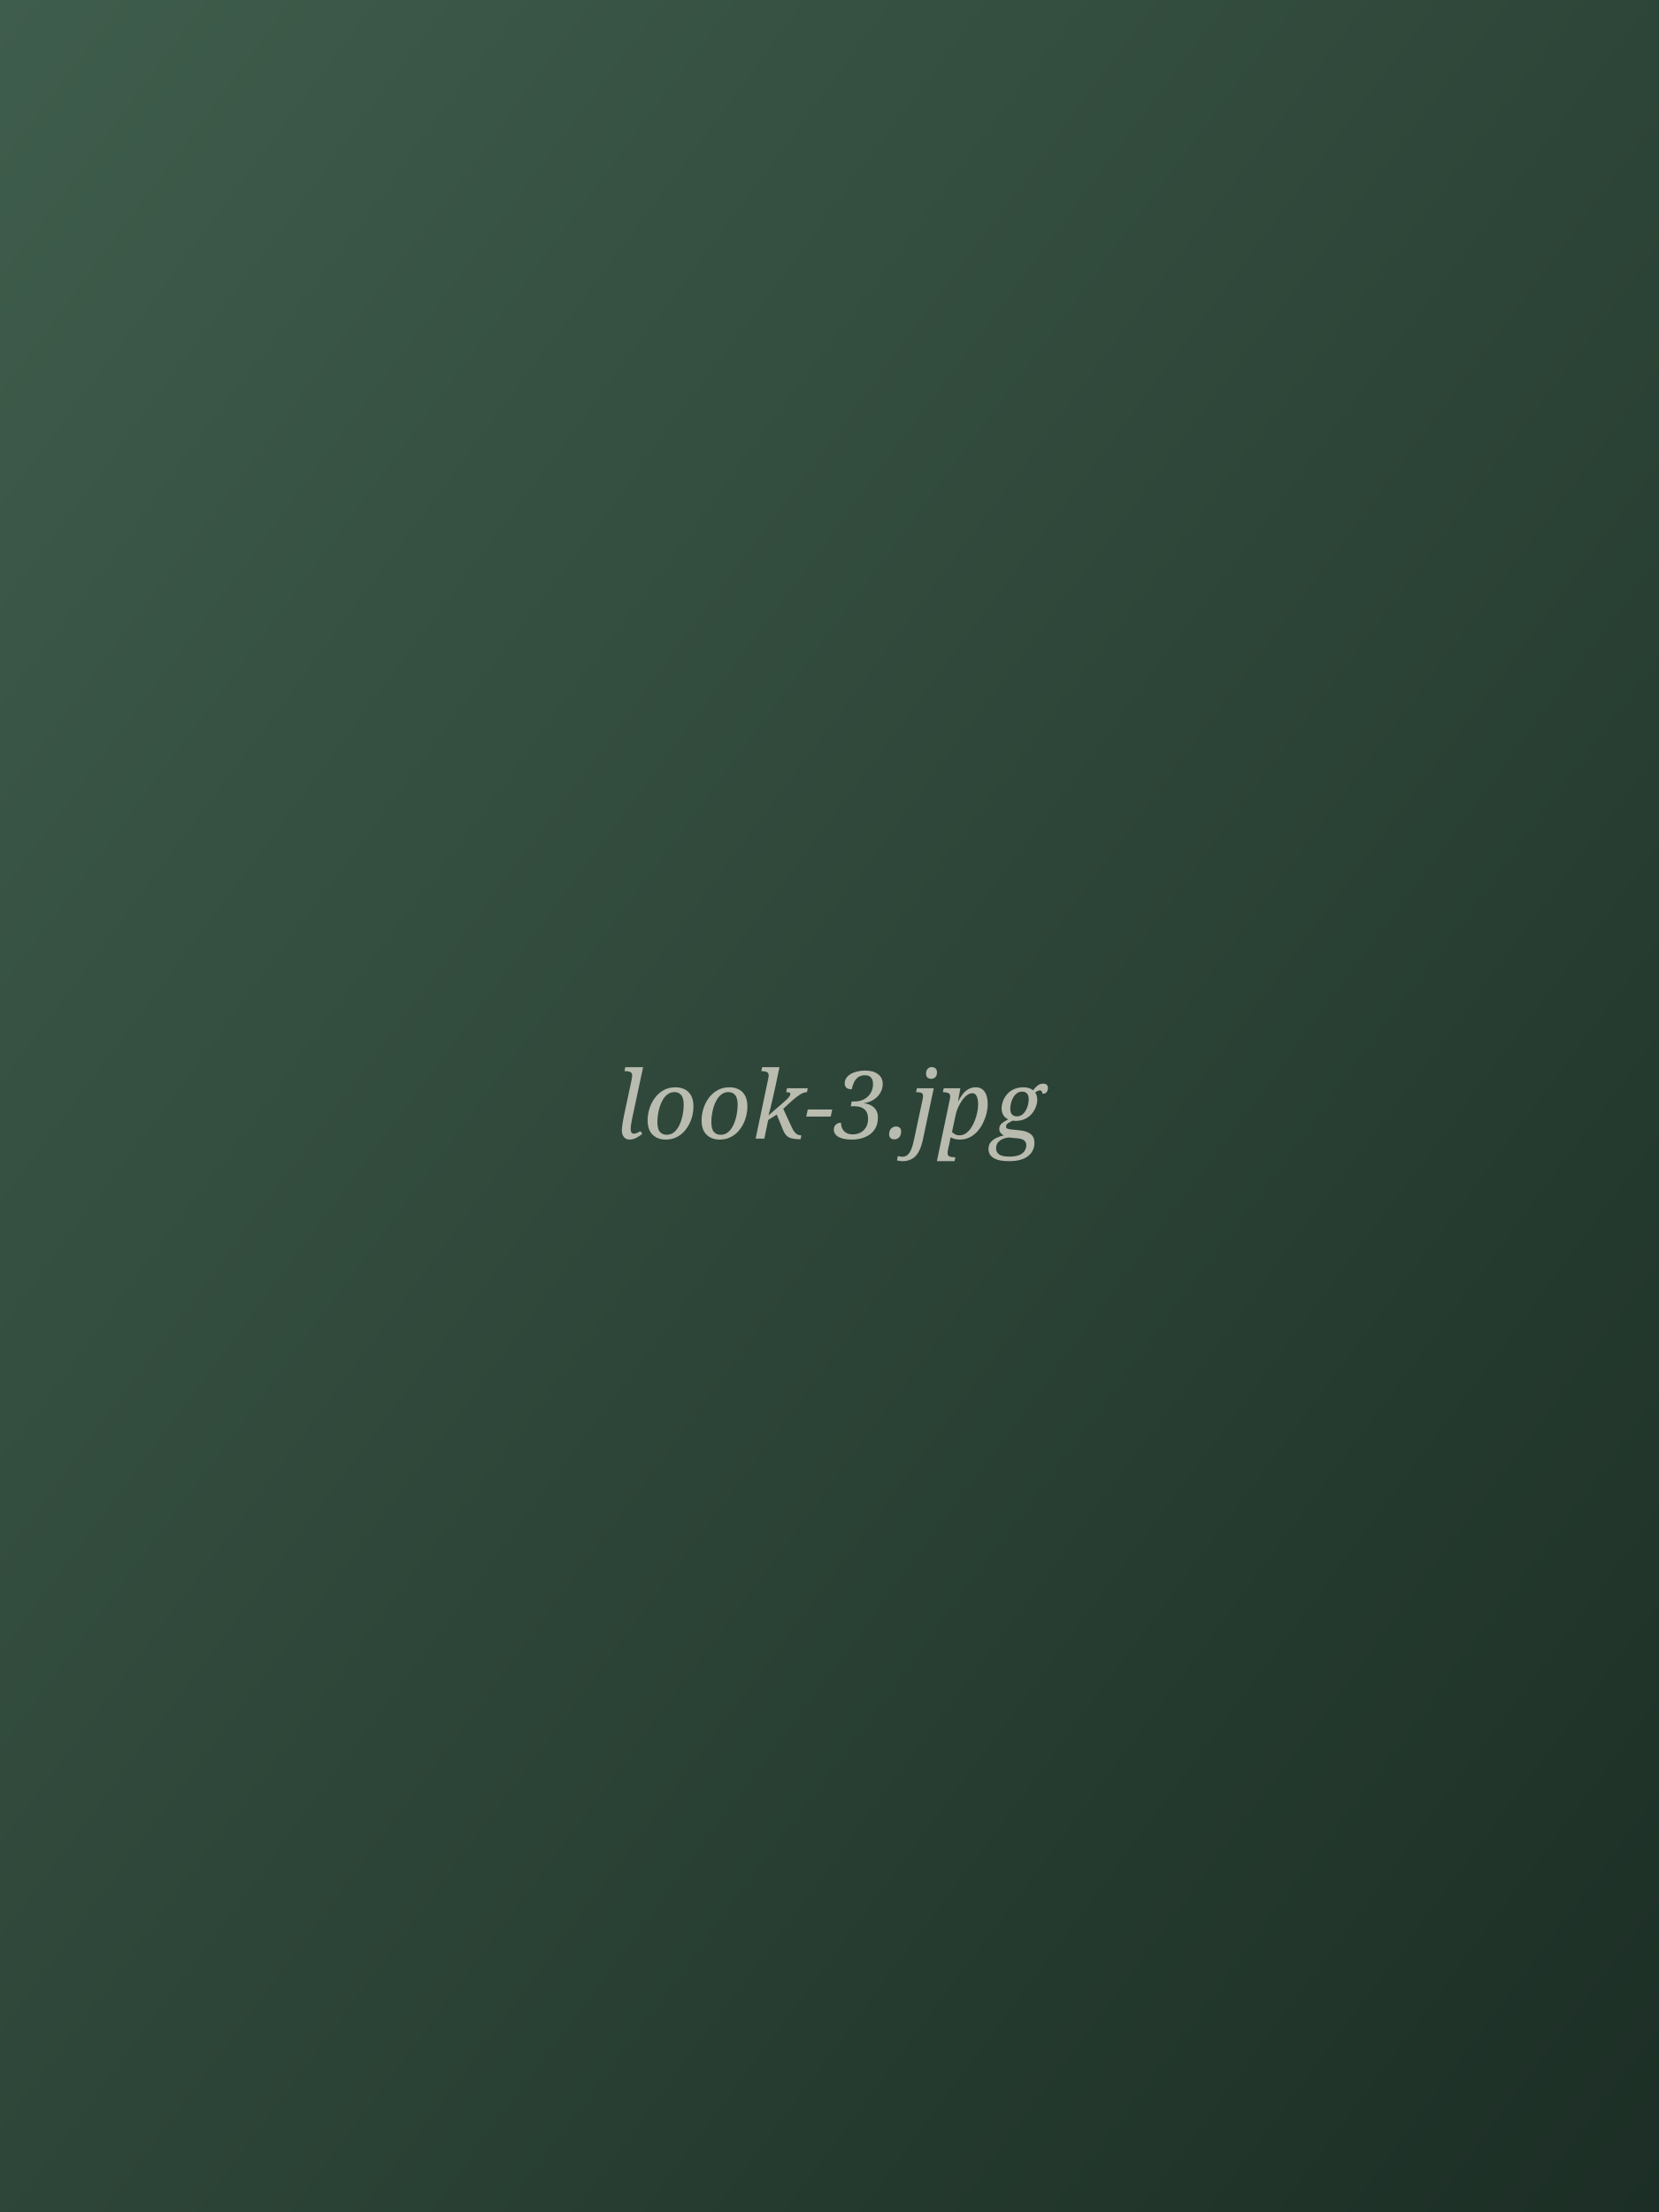
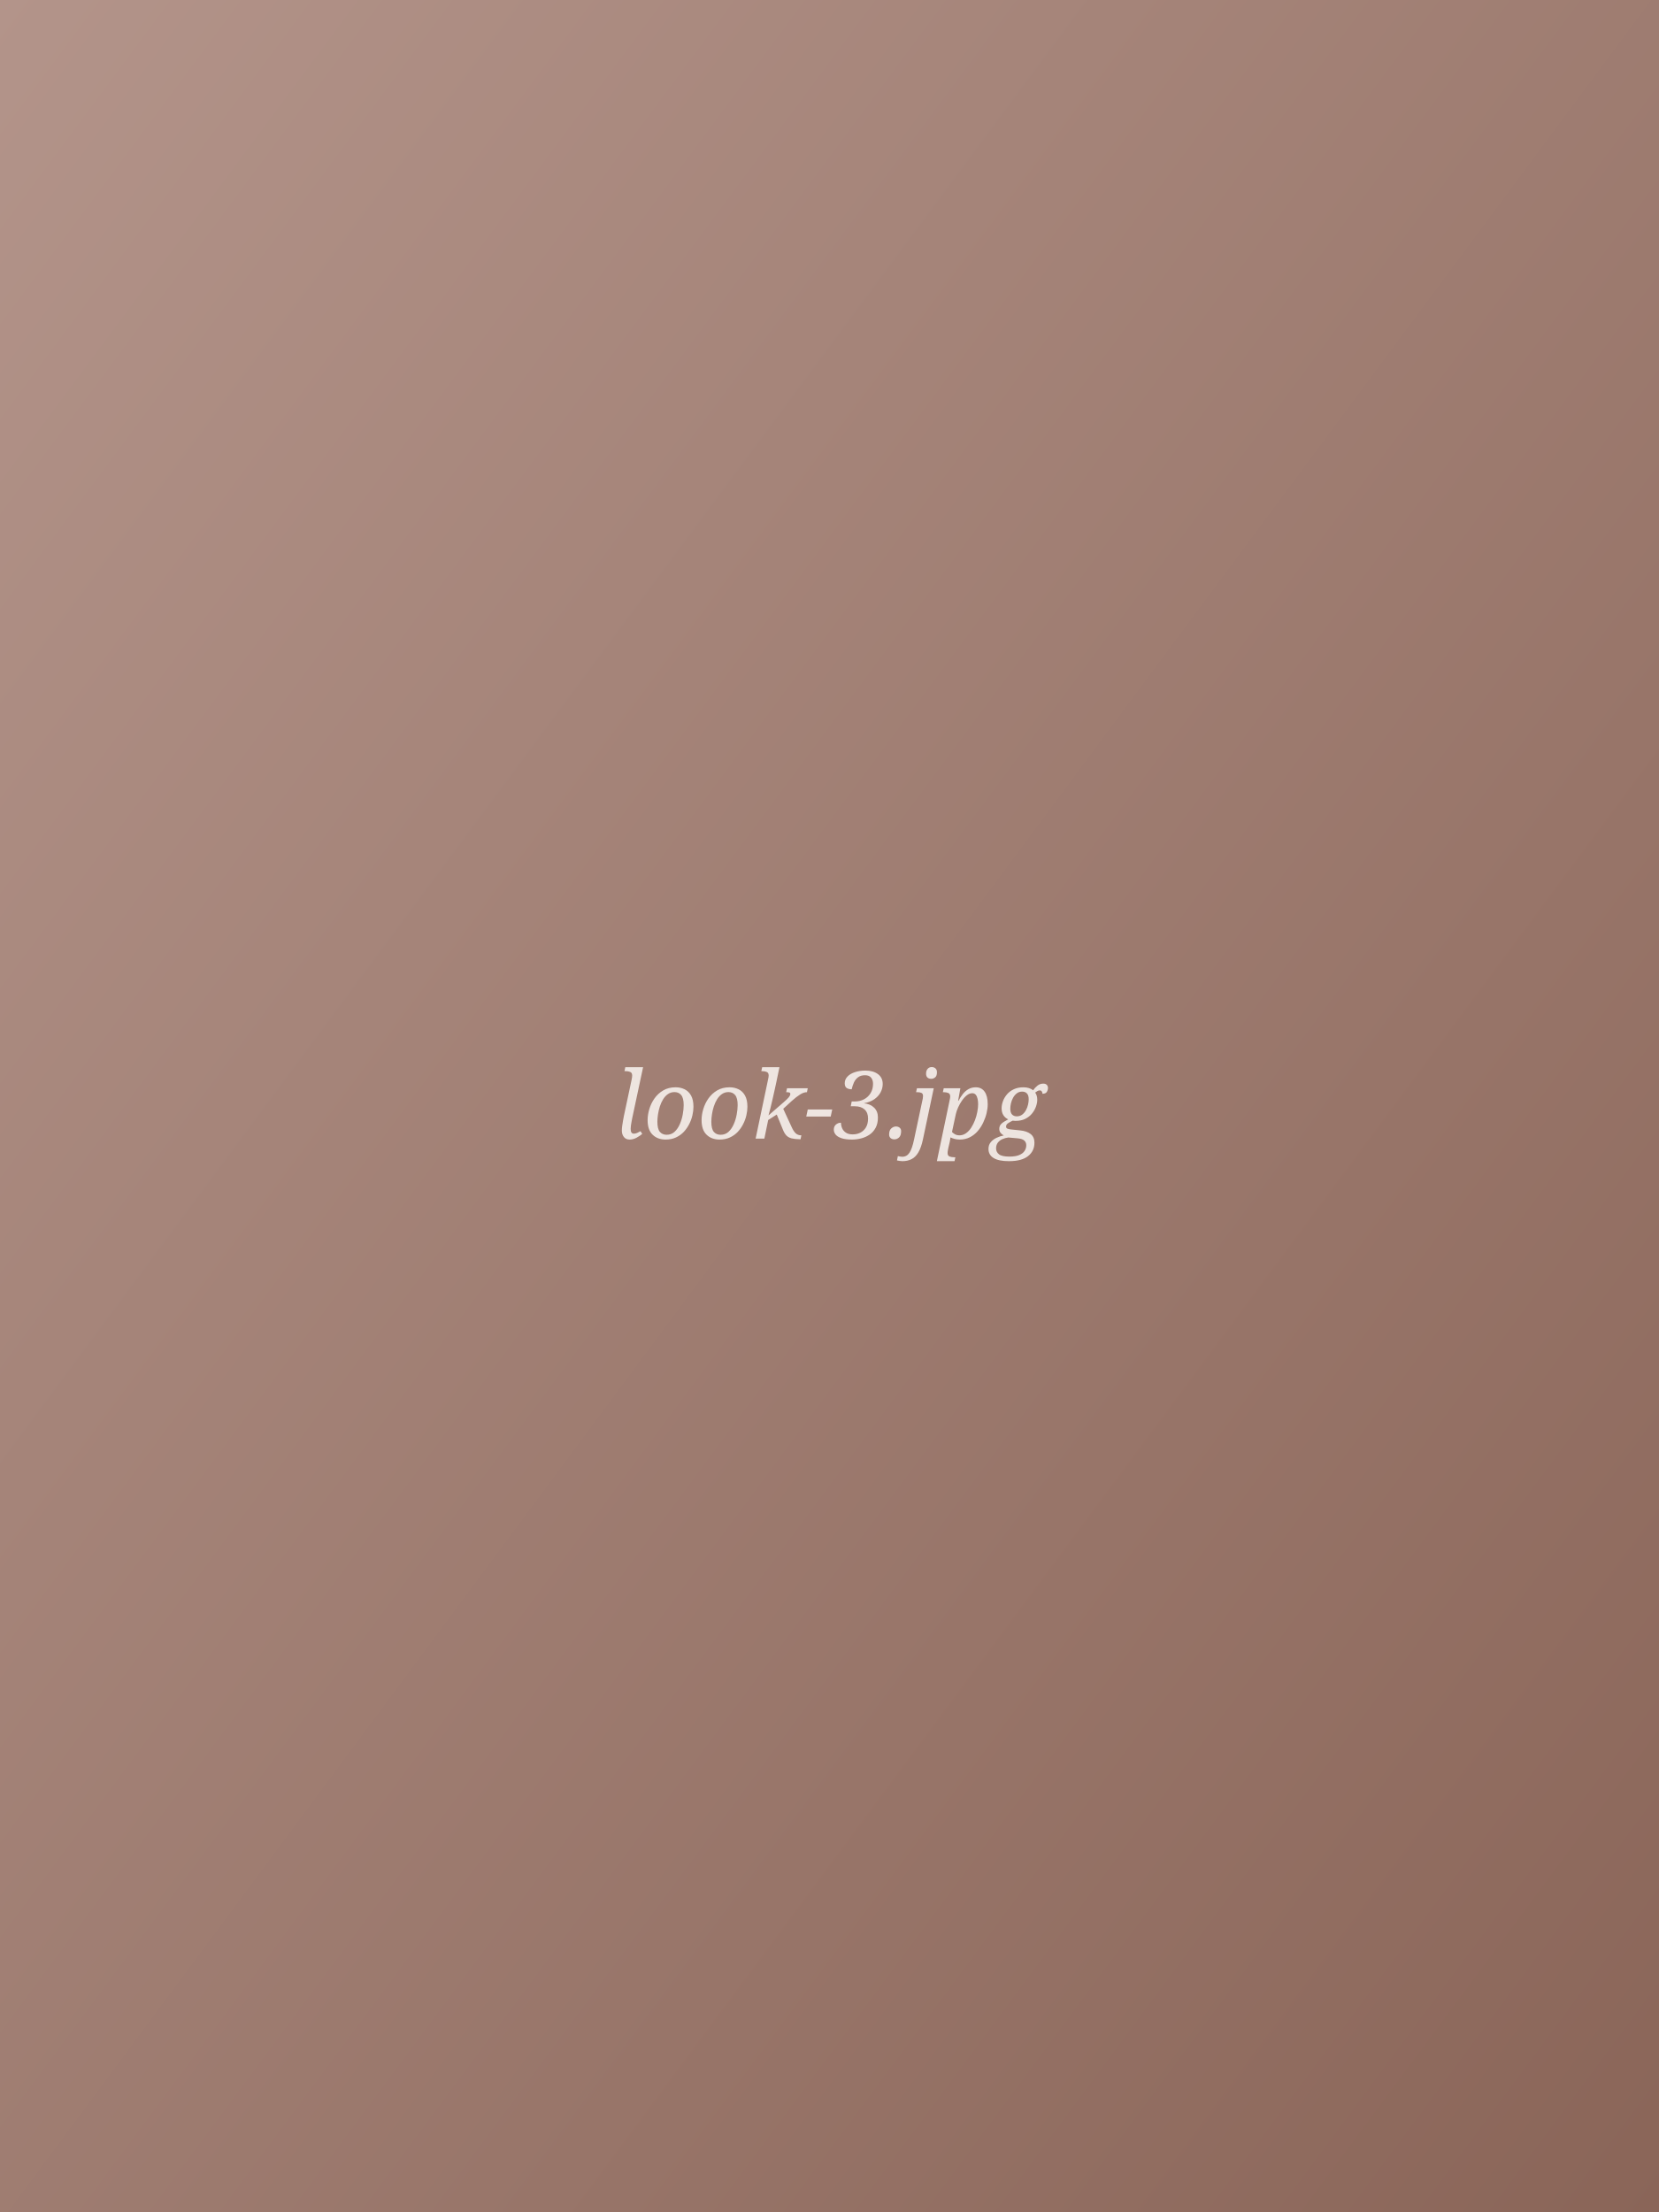
<svg xmlns="http://www.w3.org/2000/svg" width="600" height="800" viewBox="0 0 600 800">
  <defs>
    <linearGradient id="g" x1="0" y1="0" x2="1" y2="1">
-       <stop offset="0" stop-color="#3f5d4c" />
-       <stop offset="1" stop-color="#1c2e25" />
+       <stop offset="0" stop-color="#b3948a" />
+       <stop offset="1" stop-color="#8a6558" />
    </linearGradient>
  </defs>
  <rect width="100%" height="100%" fill="url(#g)" />
-   <text x="50%" y="50%" font-family="Georgia" font-style="italic" font-size="34" fill="rgba(244,238,226,.7)" text-anchor="middle" dominant-baseline="middle">look-3.jpg</text>
+   <text x="50%" y="50%" font-family="Georgia" font-style="italic" font-size="34" fill="rgba(251,247,243,.85)" text-anchor="middle" dominant-baseline="middle">look-3.jpg</text>
</svg>
